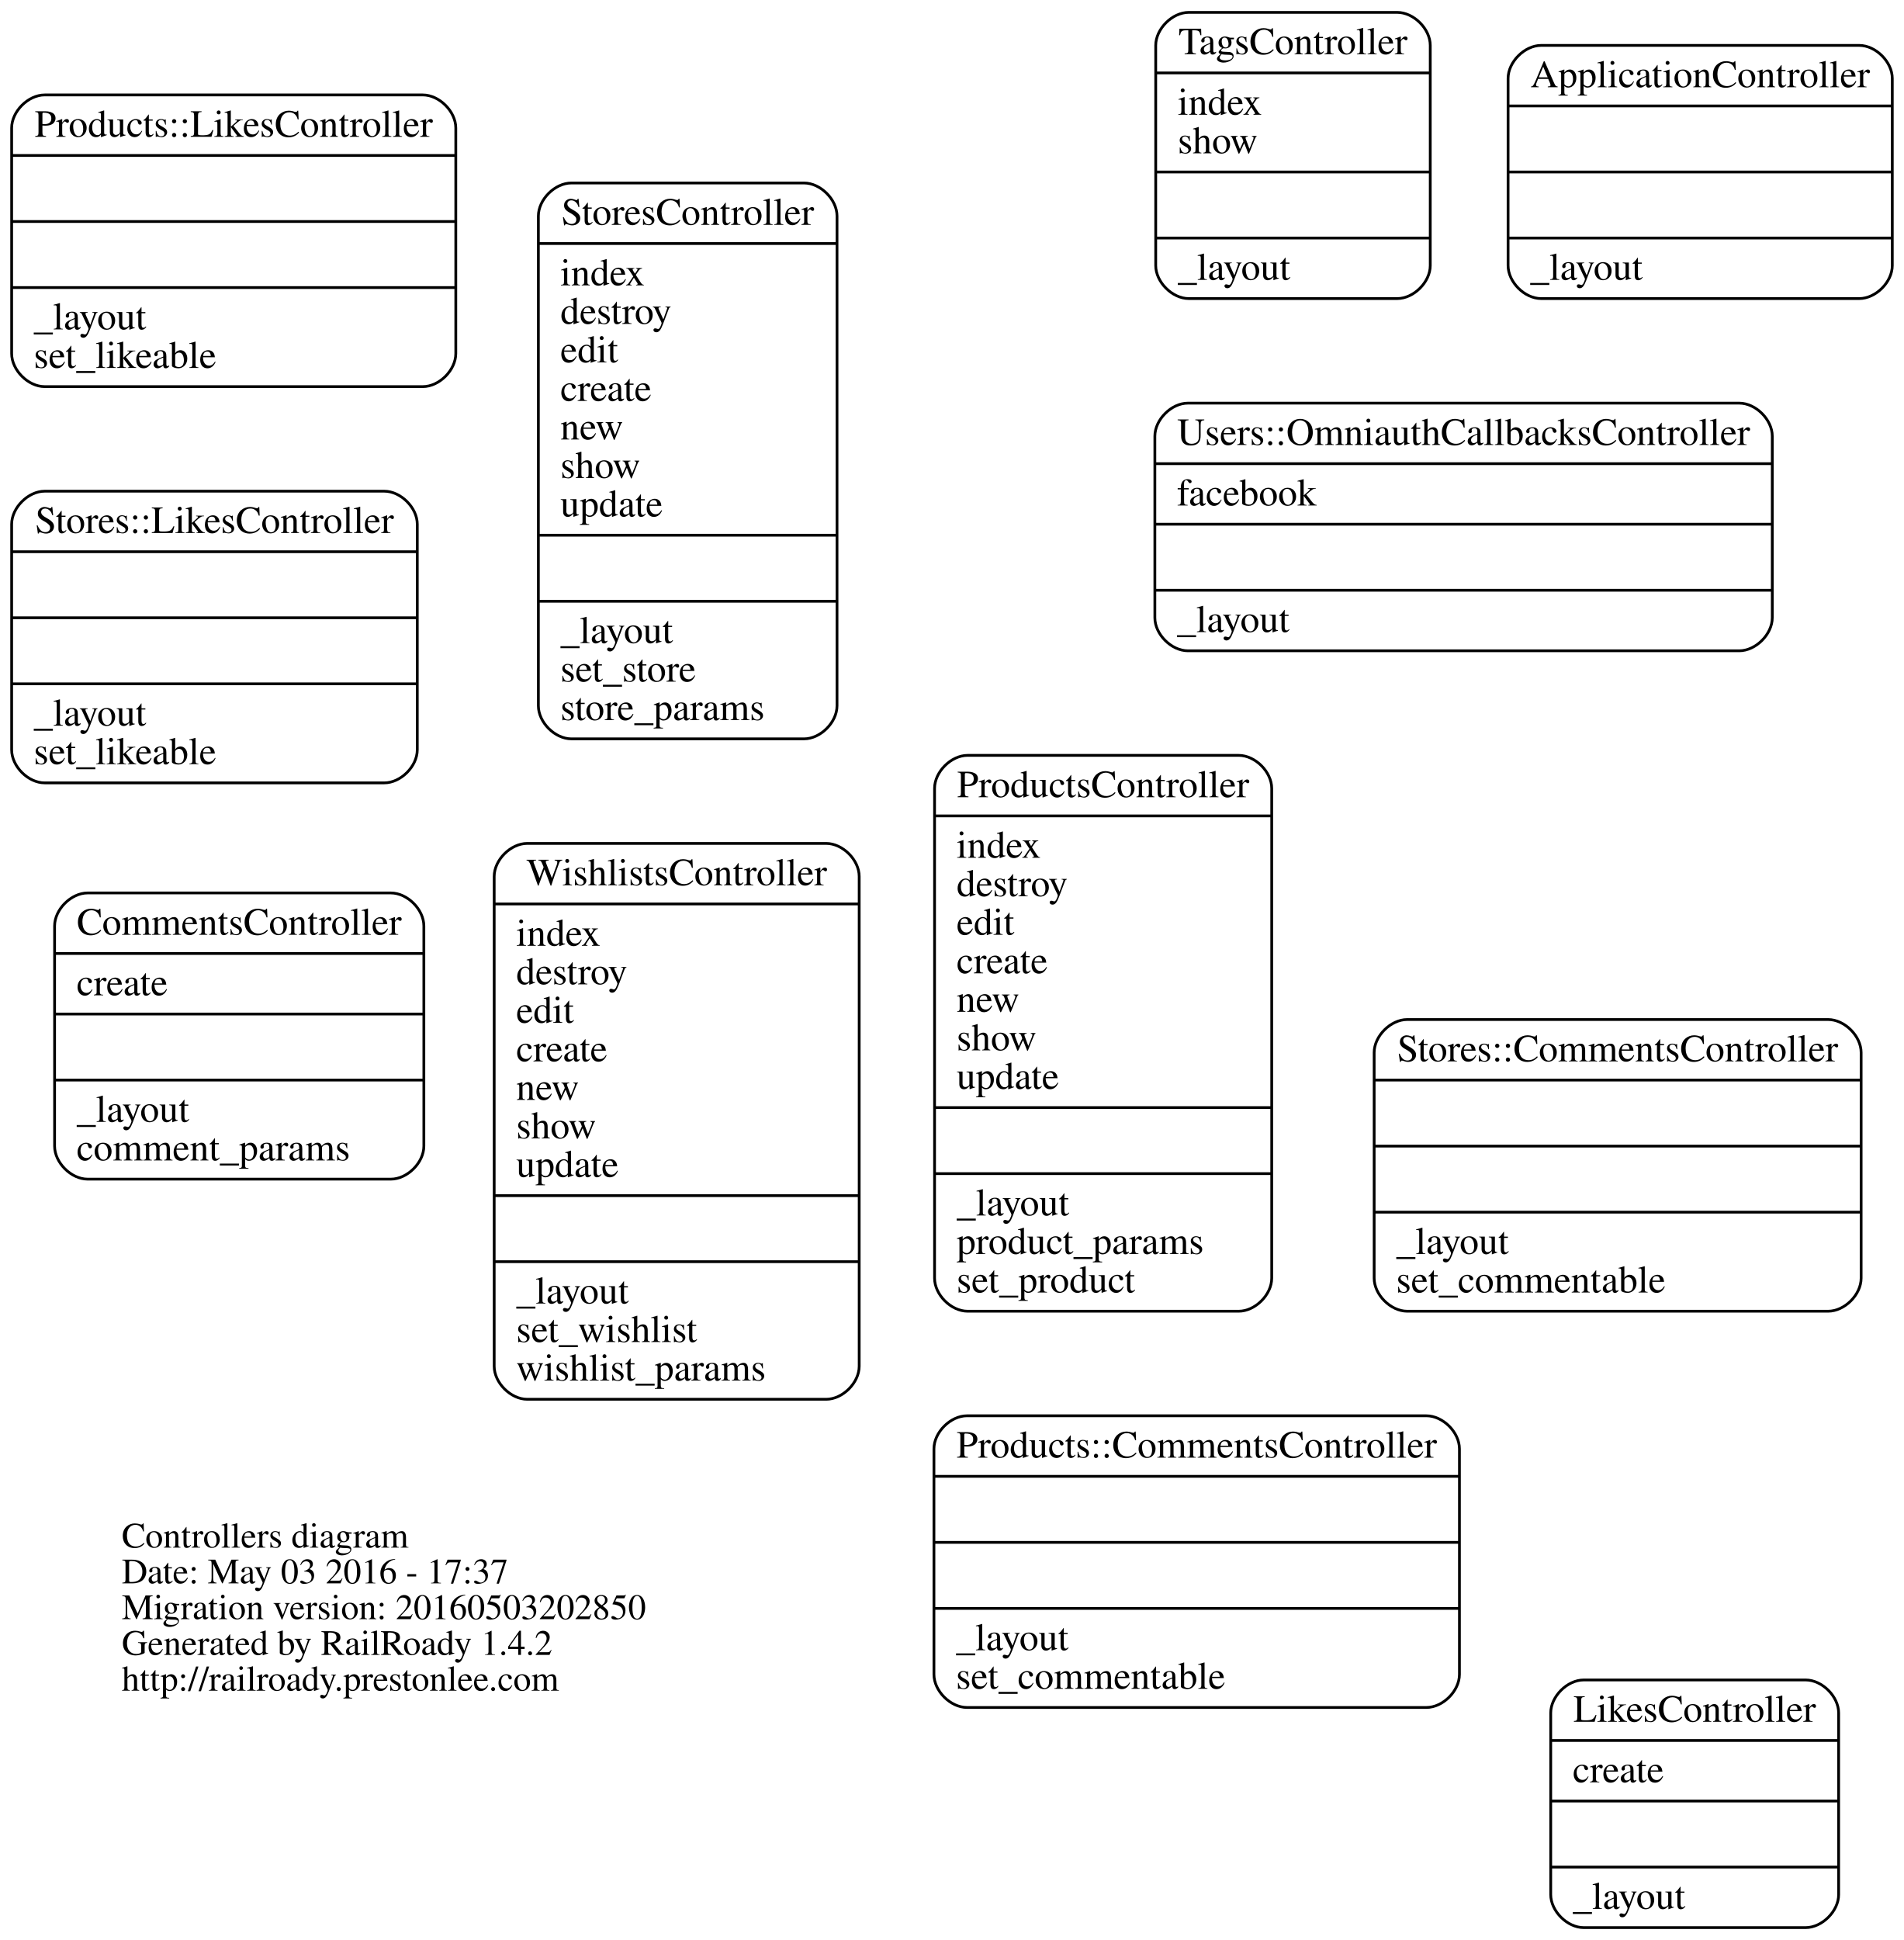
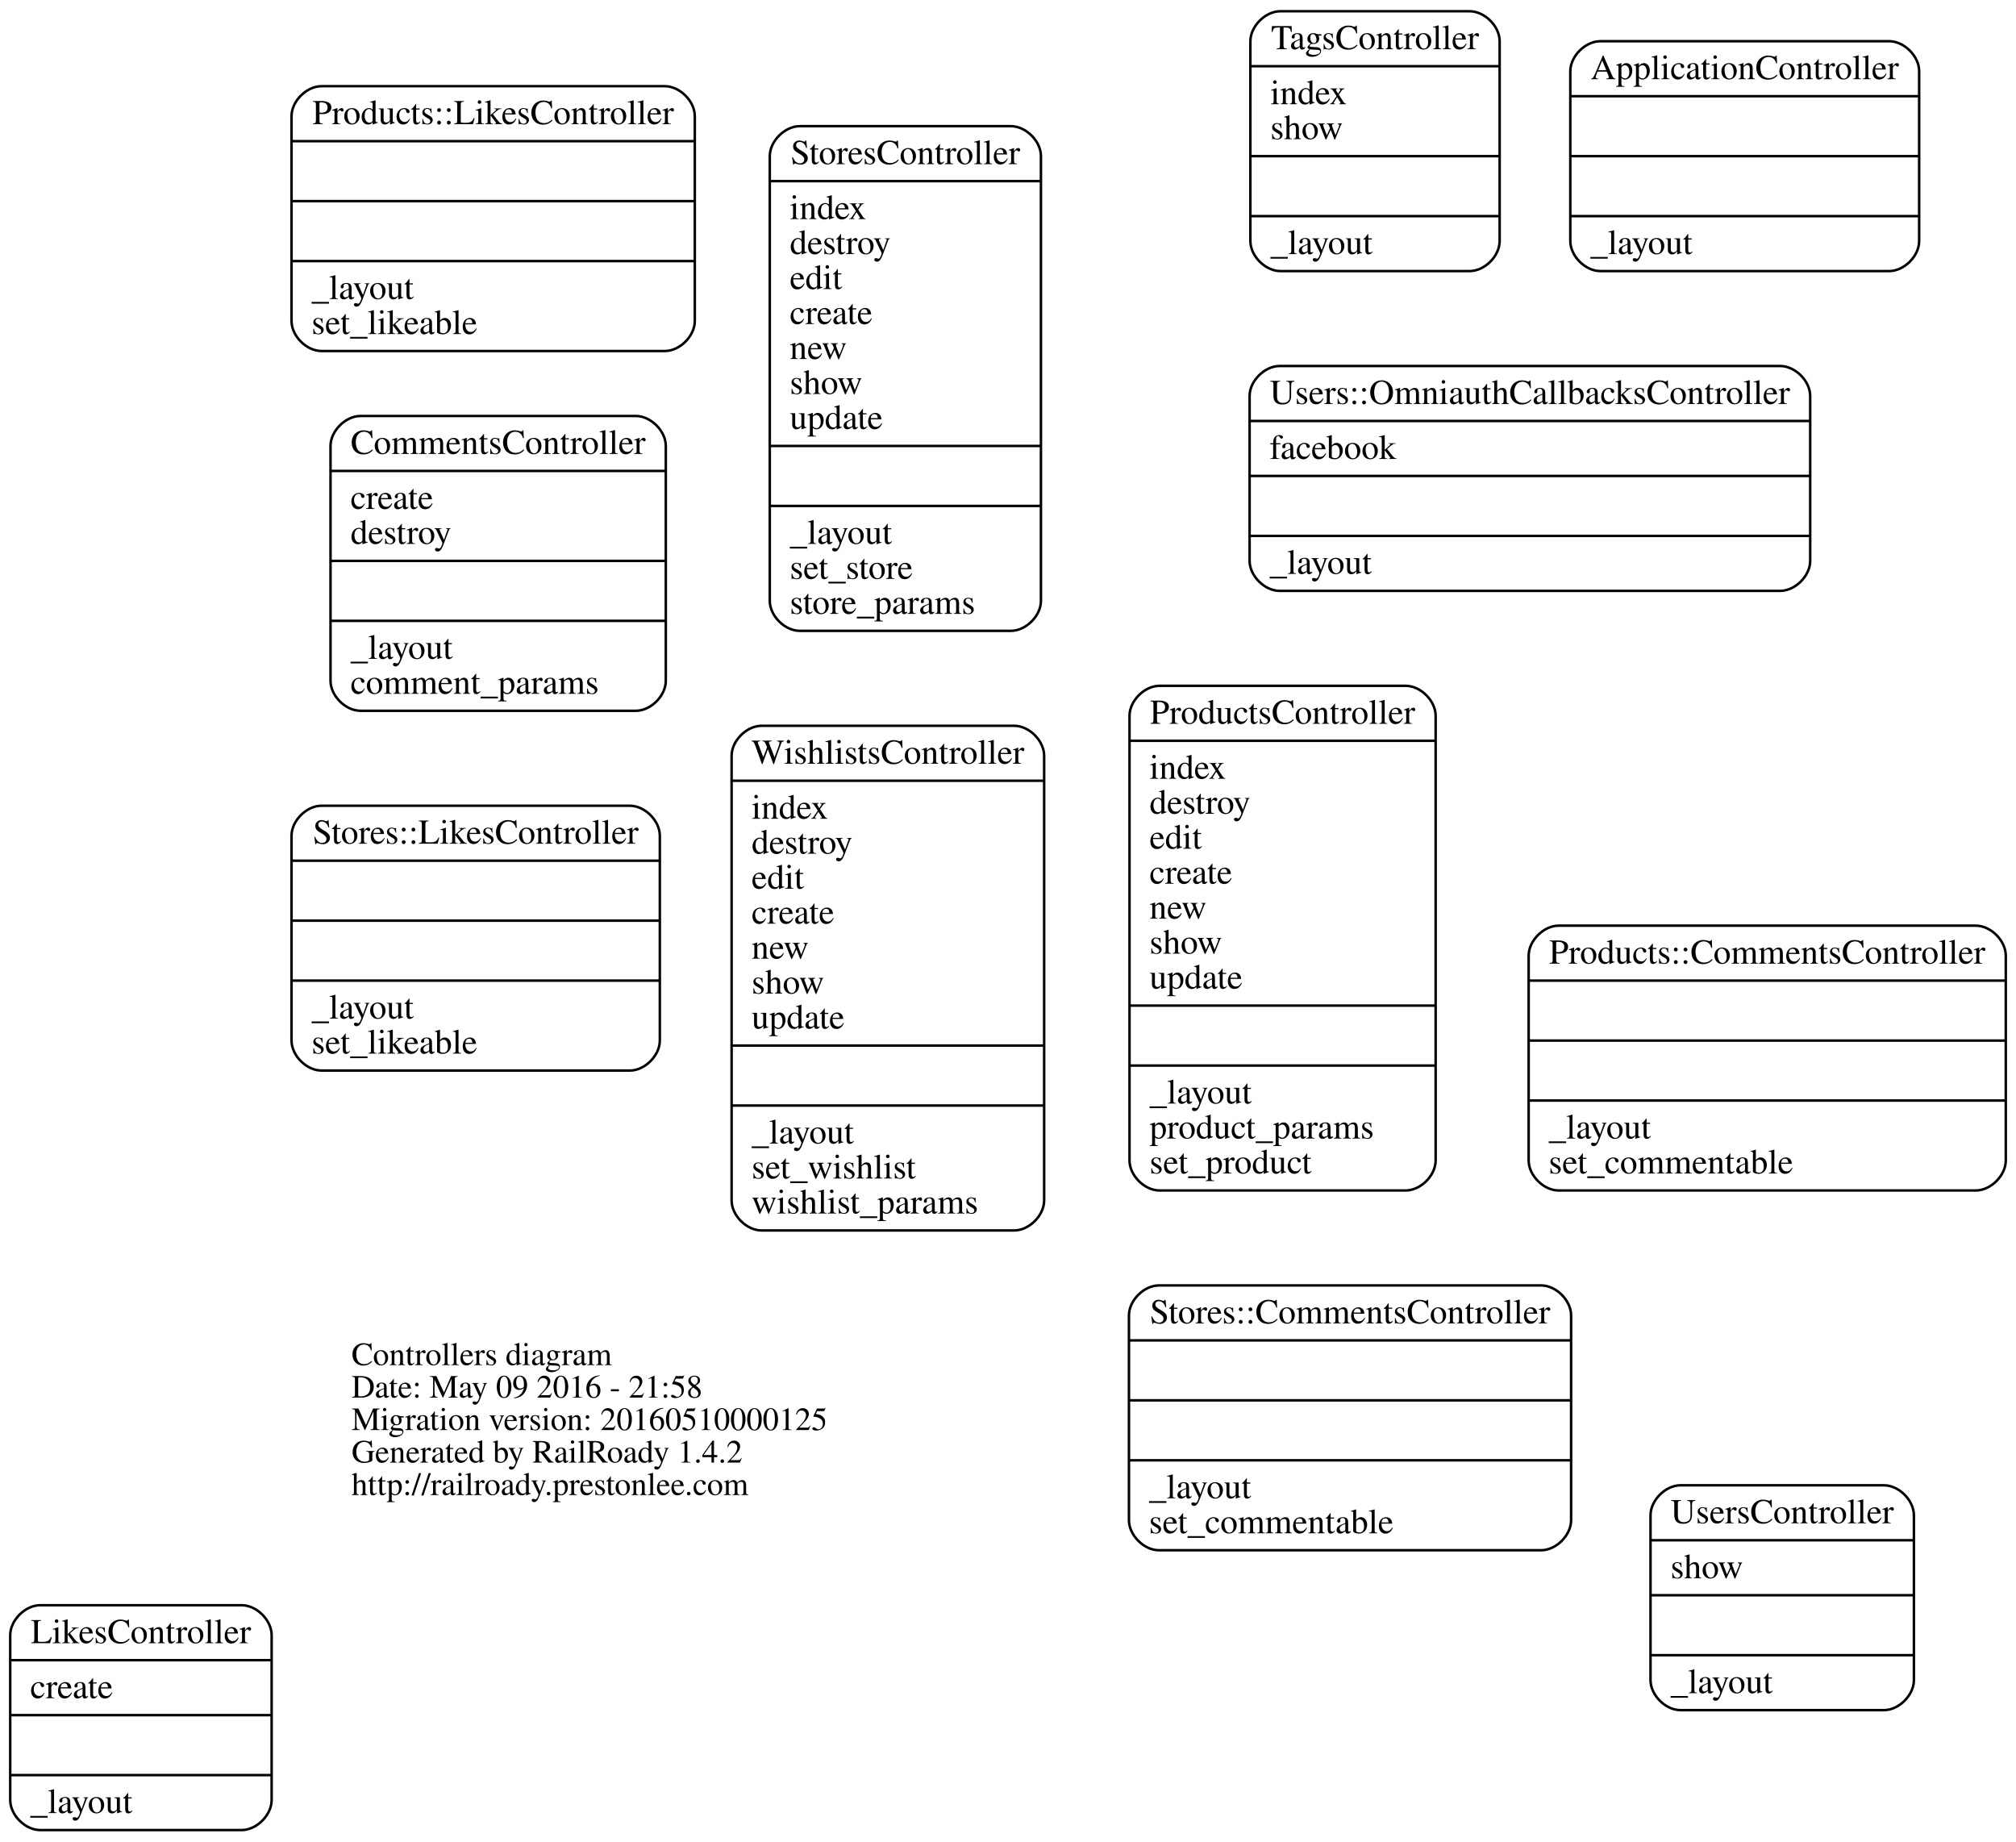
- <svg xmlns="http://www.w3.org/2000/svg" width="692pt" height="705pt" viewBox="0.00 0.00 691.53 705.00">
-   <g id="graph0" class="graph" transform="scale(1 1) rotate(0) translate(259.714 397.5)">
-     <polygon fill="none" stroke="none" points="-259.714,307.5 -259.714,-397.5 431.821,-397.5 431.821,307.5 -259.714,307.5" />
+ <svg xmlns="http://www.w3.org/2000/svg" width="807pt" height="737pt" viewBox="0.00 0.00 806.82 737.00">
+   <g id="graph0" class="graph" transform="scale(1 1) rotate(0) translate(356.324 381.5)">
+     <polygon fill="none" stroke="none" points="-356.324,355.5 -356.324,-381.5 450.497,-381.5 450.497,355.5 -356.324,355.5" />
    <g id="node1" class="node">
      <text text-anchor="start" x="-215.688" y="164.9" font-family="Times,serif" font-size="13.00">Controllers diagram</text>
-       <text text-anchor="start" x="-215.688" y="177.9" font-family="Times,serif" font-size="13.00">Date: May 03 2016 - 17:37</text>
-       <text text-anchor="start" x="-215.688" y="190.9" font-family="Times,serif" font-size="13.00">Migration version: 20160503202850</text>
+       <text text-anchor="start" x="-215.688" y="177.9" font-family="Times,serif" font-size="13.00">Date: May 09 2016 - 21:58</text>
+       <text text-anchor="start" x="-215.688" y="190.9" font-family="Times,serif" font-size="13.00">Migration version: 20160510000125</text>
      <text text-anchor="start" x="-215.688" y="203.9" font-family="Times,serif" font-size="13.00">Generated by RailRoady 1.4.2</text>
      <text text-anchor="start" x="-215.688" y="216.9" font-family="Times,serif" font-size="13.00">http://railroady.prestonlee.com</text>
    </g>
    <g id="node2" class="node">
-       <path fill="none" stroke="black" d="M300.179,-289C300.179,-289 415.821,-289 415.821,-289 421.821,-289 427.821,-295 427.821,-301 427.821,-301 427.821,-369 427.821,-369 427.821,-375 421.821,-381 415.821,-381 415.821,-381 300.179,-381 300.179,-381 294.179,-381 288.179,-375 288.179,-369 288.179,-369 288.179,-301 288.179,-301 288.179,-295 294.179,-289 300.179,-289" />
-       <text text-anchor="middle" x="358" y="-365.8" font-family="Times,serif" font-size="14.00">ApplicationController</text>
-       <polyline fill="none" stroke="black" points="288.179,-359 427.821,-359 " />
-       <polyline fill="none" stroke="black" points="288.179,-335 427.821,-335 " />
-       <polyline fill="none" stroke="black" points="288.179,-311 427.821,-311 " />
-       <text text-anchor="start" x="296.179" y="-295.8" font-family="Times,serif" font-size="14.00">_layout</text>
+       <path fill="none" stroke="black" d="M284.179,-273C284.179,-273 399.821,-273 399.821,-273 405.821,-273 411.821,-279 411.821,-285 411.821,-285 411.821,-353 411.821,-353 411.821,-359 405.821,-365 399.821,-365 399.821,-365 284.179,-365 284.179,-365 278.179,-365 272.179,-359 272.179,-353 272.179,-353 272.179,-285 272.179,-285 272.179,-279 278.179,-273 284.179,-273" />
+       <text text-anchor="middle" x="342" y="-349.8" font-family="Times,serif" font-size="14.00">ApplicationController</text>
+       <polyline fill="none" stroke="black" points="272.179,-343 411.821,-343 " />
+       <polyline fill="none" stroke="black" points="272.179,-319 411.821,-319 " />
+       <polyline fill="none" stroke="black" points="272.179,-295 411.821,-295 " />
+       <text text-anchor="start" x="280.179" y="-279.8" font-family="Times,serif" font-size="14.00">_layout</text>
    </g>
    <g id="node3" class="node">
-       <path fill="none" stroke="black" d="M-228.107,31C-228.107,31 -117.893,31 -117.893,31 -111.893,31 -105.893,25 -105.893,19 -105.893,19 -105.893,-61 -105.893,-61 -105.893,-67 -111.893,-73 -117.893,-73 -117.893,-73 -228.107,-73 -228.107,-73 -234.107,-73 -240.107,-67 -240.107,-61 -240.107,-61 -240.107,19 -240.107,19 -240.107,25 -234.107,31 -228.107,31" />
-       <text text-anchor="middle" x="-173" y="-57.8" font-family="Times,serif" font-size="14.00">CommentsController</text>
-       <polyline fill="none" stroke="black" points="-240.107,-51 -105.893,-51 " />
-       <text text-anchor="start" x="-232.107" y="-35.8" font-family="Times,serif" font-size="14.00">create</text>
-       <polyline fill="none" stroke="black" points="-240.107,-29 -105.893,-29 " />
-       <polyline fill="none" stroke="black" points="-240.107,-5 -105.893,-5 " />
-       <text text-anchor="start" x="-232.107" y="10.2" font-family="Times,serif" font-size="14.00">_layout</text>
-       <text text-anchor="start" x="-232.107" y="24.2" font-family="Times,serif" font-size="14.00">comment_params</text>
+       <path fill="none" stroke="black" d="M-212.107,-97C-212.107,-97 -101.893,-97 -101.893,-97 -95.893,-97 -89.893,-103 -89.893,-109 -89.893,-109 -89.893,-203 -89.893,-203 -89.893,-209 -95.893,-215 -101.893,-215 -101.893,-215 -212.107,-215 -212.107,-215 -218.107,-215 -224.107,-209 -224.107,-203 -224.107,-203 -224.107,-109 -224.107,-109 -224.107,-103 -218.107,-97 -212.107,-97" />
+       <text text-anchor="middle" x="-157" y="-199.8" font-family="Times,serif" font-size="14.00">CommentsController</text>
+       <polyline fill="none" stroke="black" points="-224.107,-193 -89.893,-193 " />
+       <text text-anchor="start" x="-216.107" y="-177.8" font-family="Times,serif" font-size="14.00">create</text>
+       <text text-anchor="start" x="-216.107" y="-163.8" font-family="Times,serif" font-size="14.00">destroy</text>
+       <polyline fill="none" stroke="black" points="-224.107,-157 -89.893,-157 " />
+       <polyline fill="none" stroke="black" points="-224.107,-133 -89.893,-133 " />
+       <text text-anchor="start" x="-216.107" y="-117.8" font-family="Times,serif" font-size="14.00">_layout</text>
+       <text text-anchor="start" x="-216.107" y="-103.8" font-family="Times,serif" font-size="14.00">comment_params</text>
    </g>
    <g id="node4" class="node">
-       <path fill="none" stroke="black" d="M315.676,303C315.676,303 396.324,303 396.324,303 402.324,303 408.324,297 408.324,291 408.324,291 408.324,225 408.324,225 408.324,219 402.324,213 396.324,213 396.324,213 315.676,213 315.676,213 309.676,213 303.676,219 303.676,225 303.676,225 303.676,291 303.676,291 303.676,297 309.676,303 315.676,303" />
-       <text text-anchor="middle" x="356" y="228.2" font-family="Times,serif" font-size="14.00">LikesController</text>
-       <polyline fill="none" stroke="black" points="303.676,235 408.324,235 " />
-       <text text-anchor="start" x="311.676" y="250.2" font-family="Times,serif" font-size="14.00">create</text>
-       <polyline fill="none" stroke="black" points="303.676,257 408.324,257 " />
-       <polyline fill="none" stroke="black" points="303.676,281 408.324,281 " />
-       <text text-anchor="start" x="311.676" y="296.2" font-family="Times,serif" font-size="14.00">_layout</text>
+       <path fill="none" stroke="black" d="M-340.324,351C-340.324,351 -259.676,351 -259.676,351 -253.676,351 -247.676,345 -247.676,339 -247.676,339 -247.676,273 -247.676,273 -247.676,267 -253.676,261 -259.676,261 -259.676,261 -340.324,261 -340.324,261 -346.324,261 -352.324,267 -352.324,273 -352.324,273 -352.324,339 -352.324,339 -352.324,345 -346.324,351 -340.324,351" />
+       <text text-anchor="middle" x="-300" y="276.2" font-family="Times,serif" font-size="14.00">LikesController</text>
+       <polyline fill="none" stroke="black" points="-352.324,283 -247.676,283 " />
+       <text text-anchor="start" x="-344.324" y="298.2" font-family="Times,serif" font-size="14.00">create</text>
+       <polyline fill="none" stroke="black" points="-352.324,305 -247.676,305 " />
+       <polyline fill="none" stroke="black" points="-352.324,329 -247.676,329 " />
+       <text text-anchor="start" x="-344.324" y="344.2" font-family="Times,serif" font-size="14.00">_layout</text>
    </g>
    <g id="node5" class="node">
-       <path fill="none" stroke="black" d="M91.503,223C91.503,223 258.497,223 258.497,223 264.497,223 270.497,217 270.497,211 270.497,211 270.497,129 270.497,129 270.497,123 264.497,117 258.497,117 258.497,117 91.503,117 91.503,117 85.503,117 79.503,123 79.503,129 79.503,129 79.503,211 79.503,211 79.503,217 85.503,223 91.503,223" />
-       <text text-anchor="middle" x="175" y="132.2" font-family="Times,serif" font-size="14.00">Products::CommentsController</text>
-       <polyline fill="none" stroke="black" points="79.503,139 270.497,139 " />
-       <polyline fill="none" stroke="black" points="79.503,163 270.497,163 " />
-       <polyline fill="none" stroke="black" points="79.503,187 270.497,187 " />
-       <text text-anchor="start" x="87.503" y="202.2" font-family="Times,serif" font-size="14.00">_layout</text>
-       <text text-anchor="start" x="87.503" y="216.2" font-family="Times,serif" font-size="14.00">set_commentable</text>
+       <path fill="none" stroke="black" d="M267.503,95C267.503,95 434.497,95 434.497,95 440.497,95 446.497,89 446.497,83 446.497,83 446.497,1 446.497,1 446.497,-5 440.497,-11 434.497,-11 434.497,-11 267.503,-11 267.503,-11 261.503,-11 255.503,-5 255.503,1 255.503,1 255.503,83 255.503,83 255.503,89 261.503,95 267.503,95" />
+       <text text-anchor="middle" x="351" y="4.2" font-family="Times,serif" font-size="14.00">Products::CommentsController</text>
+       <polyline fill="none" stroke="black" points="255.503,11 446.497,11 " />
+       <polyline fill="none" stroke="black" points="255.503,35 446.497,35 " />
+       <polyline fill="none" stroke="black" points="255.503,59 446.497,59 " />
+       <text text-anchor="start" x="263.503" y="74.2" font-family="Times,serif" font-size="14.00">_layout</text>
+       <text text-anchor="start" x="263.503" y="88.2" font-family="Times,serif" font-size="14.00">set_commentable</text>
    </g>
    <g id="node6" class="node">
-       <path fill="none" stroke="black" d="M-243.714,-257C-243.714,-257 -106.286,-257 -106.286,-257 -100.286,-257 -94.286,-263 -94.286,-269 -94.286,-269 -94.286,-351 -94.286,-351 -94.286,-357 -100.286,-363 -106.286,-363 -106.286,-363 -243.714,-363 -243.714,-363 -249.714,-363 -255.714,-357 -255.714,-351 -255.714,-351 -255.714,-269 -255.714,-269 -255.714,-263 -249.714,-257 -243.714,-257" />
-       <text text-anchor="middle" x="-175" y="-347.8" font-family="Times,serif" font-size="14.00">Products::LikesController</text>
-       <polyline fill="none" stroke="black" points="-255.714,-341 -94.286,-341 " />
-       <polyline fill="none" stroke="black" points="-255.714,-317 -94.286,-317 " />
-       <polyline fill="none" stroke="black" points="-255.714,-293 -94.286,-293 " />
-       <text text-anchor="start" x="-247.714" y="-277.8" font-family="Times,serif" font-size="14.00">_layout</text>
-       <text text-anchor="start" x="-247.714" y="-263.8" font-family="Times,serif" font-size="14.00">set_likeable</text>
+       <path fill="none" stroke="black" d="M-227.714,-241C-227.714,-241 -90.286,-241 -90.286,-241 -84.286,-241 -78.286,-247 -78.286,-253 -78.286,-253 -78.286,-335 -78.286,-335 -78.286,-341 -84.286,-347 -90.286,-347 -90.286,-347 -227.714,-347 -227.714,-347 -233.714,-347 -239.714,-341 -239.714,-335 -239.714,-335 -239.714,-253 -239.714,-253 -239.714,-247 -233.714,-241 -227.714,-241" />
+       <text text-anchor="middle" x="-159" y="-331.8" font-family="Times,serif" font-size="14.00">Products::LikesController</text>
+       <polyline fill="none" stroke="black" points="-239.714,-325 -78.286,-325 " />
+       <polyline fill="none" stroke="black" points="-239.714,-301 -78.286,-301 " />
+       <polyline fill="none" stroke="black" points="-239.714,-277 -78.286,-277 " />
+       <text text-anchor="start" x="-231.714" y="-261.8" font-family="Times,serif" font-size="14.00">_layout</text>
+       <text text-anchor="start" x="-231.714" y="-247.8" font-family="Times,serif" font-size="14.00">set_likeable</text>
    </g>
    <g id="node7" class="node">
-       <path fill="none" stroke="black" d="M91.728,79C91.728,79 190.272,79 190.272,79 196.272,79 202.272,73 202.272,67 202.272,67 202.272,-111 202.272,-111 202.272,-117 196.272,-123 190.272,-123 190.272,-123 91.728,-123 91.728,-123 85.728,-123 79.728,-117 79.728,-111 79.728,-111 79.728,67 79.728,67 79.728,73 85.728,79 91.728,79" />
-       <text text-anchor="middle" x="141" y="-107.8" font-family="Times,serif" font-size="14.00">ProductsController</text>
-       <polyline fill="none" stroke="black" points="79.728,-101 202.272,-101 " />
-       <text text-anchor="start" x="87.728" y="-85.8" font-family="Times,serif" font-size="14.00">index</text>
-       <text text-anchor="start" x="87.728" y="-71.8" font-family="Times,serif" font-size="14.00">destroy</text>
-       <text text-anchor="start" x="87.728" y="-57.8" font-family="Times,serif" font-size="14.00">edit</text>
-       <text text-anchor="start" x="87.728" y="-43.8" font-family="Times,serif" font-size="14.00">create</text>
-       <text text-anchor="start" x="87.728" y="-29.8" font-family="Times,serif" font-size="14.00">new</text>
-       <text text-anchor="start" x="87.728" y="-15.8" font-family="Times,serif" font-size="14.00">show</text>
-       <text text-anchor="start" x="87.728" y="-1.8" font-family="Times,serif" font-size="14.00">update</text>
-       <polyline fill="none" stroke="black" points="79.728,5 202.272,5 " />
-       <polyline fill="none" stroke="black" points="79.728,29 202.272,29 " />
-       <text text-anchor="start" x="87.728" y="44.2" font-family="Times,serif" font-size="14.00">_layout</text>
-       <text text-anchor="start" x="87.728" y="58.2" font-family="Times,serif" font-size="14.00">product_params</text>
-       <text text-anchor="start" x="87.728" y="72.2" font-family="Times,serif" font-size="14.00">set_product</text>
+       <path fill="none" stroke="black" d="M107.728,95C107.728,95 206.272,95 206.272,95 212.272,95 218.272,89 218.272,83 218.272,83 218.272,-95 218.272,-95 218.272,-101 212.272,-107 206.272,-107 206.272,-107 107.728,-107 107.728,-107 101.728,-107 95.728,-101 95.728,-95 95.728,-95 95.728,83 95.728,83 95.728,89 101.728,95 107.728,95" />
+       <text text-anchor="middle" x="157" y="-91.8" font-family="Times,serif" font-size="14.00">ProductsController</text>
+       <polyline fill="none" stroke="black" points="95.728,-85 218.272,-85 " />
+       <text text-anchor="start" x="103.728" y="-69.8" font-family="Times,serif" font-size="14.00">index</text>
+       <text text-anchor="start" x="103.728" y="-55.8" font-family="Times,serif" font-size="14.00">destroy</text>
+       <text text-anchor="start" x="103.728" y="-41.8" font-family="Times,serif" font-size="14.00">edit</text>
+       <text text-anchor="start" x="103.728" y="-27.8" font-family="Times,serif" font-size="14.00">create</text>
+       <text text-anchor="start" x="103.728" y="-13.8" font-family="Times,serif" font-size="14.00">new</text>
+       <text text-anchor="start" x="103.728" y="0.2" font-family="Times,serif" font-size="14.00">show</text>
+       <text text-anchor="start" x="103.728" y="14.2" font-family="Times,serif" font-size="14.00">update</text>
+       <polyline fill="none" stroke="black" points="95.728,21 218.272,21 " />
+       <polyline fill="none" stroke="black" points="95.728,45 218.272,45 " />
+       <text text-anchor="start" x="103.728" y="60.2" font-family="Times,serif" font-size="14.00">_layout</text>
+       <text text-anchor="start" x="103.728" y="74.2" font-family="Times,serif" font-size="14.00">product_params</text>
+       <text text-anchor="start" x="103.728" y="88.2" font-family="Times,serif" font-size="14.00">set_product</text>
    </g>
    <g id="node8" class="node">
-       <path fill="none" stroke="black" d="M251.503,79C251.503,79 404.497,79 404.497,79 410.497,79 416.497,73 416.497,67 416.497,67 416.497,-15 416.497,-15 416.497,-21 410.497,-27 404.497,-27 404.497,-27 251.503,-27 251.503,-27 245.503,-27 239.503,-21 239.503,-15 239.503,-15 239.503,67 239.503,67 239.503,73 245.503,79 251.503,79" />
-       <text text-anchor="middle" x="328" y="-11.8" font-family="Times,serif" font-size="14.00">Stores::CommentsController</text>
-       <polyline fill="none" stroke="black" points="239.503,-5 416.497,-5 " />
-       <polyline fill="none" stroke="black" points="239.503,19 416.497,19 " />
-       <polyline fill="none" stroke="black" points="239.503,43 416.497,43 " />
-       <text text-anchor="start" x="247.503" y="58.2" font-family="Times,serif" font-size="14.00">_layout</text>
-       <text text-anchor="start" x="247.503" y="72.2" font-family="Times,serif" font-size="14.00">set_commentable</text>
+       <path fill="none" stroke="black" d="M107.503,239C107.503,239 260.497,239 260.497,239 266.497,239 272.497,233 272.497,227 272.497,227 272.497,145 272.497,145 272.497,139 266.497,133 260.497,133 260.497,133 107.503,133 107.503,133 101.503,133 95.503,139 95.503,145 95.503,145 95.503,227 95.503,227 95.503,233 101.503,239 107.503,239" />
+       <text text-anchor="middle" x="184" y="148.2" font-family="Times,serif" font-size="14.00">Stores::CommentsController</text>
+       <polyline fill="none" stroke="black" points="95.503,155 272.497,155 " />
+       <polyline fill="none" stroke="black" points="95.503,179 272.497,179 " />
+       <polyline fill="none" stroke="black" points="95.503,203 272.497,203 " />
+       <text text-anchor="start" x="103.503" y="218.2" font-family="Times,serif" font-size="14.00">_layout</text>
+       <text text-anchor="start" x="103.503" y="232.2" font-family="Times,serif" font-size="14.00">set_commentable</text>
    </g>
    <g id="node9" class="node">
-       <path fill="none" stroke="black" d="M-243.714,-113C-243.714,-113 -120.286,-113 -120.286,-113 -114.286,-113 -108.286,-119 -108.286,-125 -108.286,-125 -108.286,-207 -108.286,-207 -108.286,-213 -114.286,-219 -120.286,-219 -120.286,-219 -243.714,-219 -243.714,-219 -249.714,-219 -255.714,-213 -255.714,-207 -255.714,-207 -255.714,-125 -255.714,-125 -255.714,-119 -249.714,-113 -243.714,-113" />
-       <text text-anchor="middle" x="-182" y="-203.8" font-family="Times,serif" font-size="14.00">Stores::LikesController</text>
-       <polyline fill="none" stroke="black" points="-255.714,-197 -108.286,-197 " />
-       <polyline fill="none" stroke="black" points="-255.714,-173 -108.286,-173 " />
-       <polyline fill="none" stroke="black" points="-255.714,-149 -108.286,-149 " />
-       <text text-anchor="start" x="-247.714" y="-133.8" font-family="Times,serif" font-size="14.00">_layout</text>
-       <text text-anchor="start" x="-247.714" y="-119.8" font-family="Times,serif" font-size="14.00">set_likeable</text>
+       <path fill="none" stroke="black" d="M-227.714,47C-227.714,47 -104.286,47 -104.286,47 -98.286,47 -92.286,41 -92.286,35 -92.286,35 -92.286,-47 -92.286,-47 -92.286,-53 -98.286,-59 -104.286,-59 -104.286,-59 -227.714,-59 -227.714,-59 -233.714,-59 -239.714,-53 -239.714,-47 -239.714,-47 -239.714,35 -239.714,35 -239.714,41 -233.714,47 -227.714,47" />
+       <text text-anchor="middle" x="-166" y="-43.8" font-family="Times,serif" font-size="14.00">Stores::LikesController</text>
+       <polyline fill="none" stroke="black" points="-239.714,-37 -92.286,-37 " />
+       <polyline fill="none" stroke="black" points="-239.714,-13 -92.286,-13 " />
+       <polyline fill="none" stroke="black" points="-239.714,11 -92.286,11 " />
+       <text text-anchor="start" x="-231.714" y="26.2" font-family="Times,serif" font-size="14.00">_layout</text>
+       <text text-anchor="start" x="-231.714" y="40.2" font-family="Times,serif" font-size="14.00">set_likeable</text>
    </g>
    <g id="node10" class="node">
-       <path fill="none" stroke="black" d="M-52.273,-129C-52.273,-129 32.273,-129 32.273,-129 38.273,-129 44.273,-135 44.273,-141 44.273,-141 44.273,-319 44.273,-319 44.273,-325 38.273,-331 32.273,-331 32.273,-331 -52.273,-331 -52.273,-331 -58.273,-331 -64.272,-325 -64.272,-319 -64.272,-319 -64.272,-141 -64.272,-141 -64.272,-135 -58.273,-129 -52.273,-129" />
-       <text text-anchor="middle" x="-10" y="-315.8" font-family="Times,serif" font-size="14.00">StoresController</text>
-       <polyline fill="none" stroke="black" points="-64.272,-309 44.273,-309 " />
-       <text text-anchor="start" x="-56.273" y="-293.8" font-family="Times,serif" font-size="14.00">index</text>
-       <text text-anchor="start" x="-56.273" y="-279.8" font-family="Times,serif" font-size="14.00">destroy</text>
-       <text text-anchor="start" x="-56.273" y="-265.8" font-family="Times,serif" font-size="14.00">edit</text>
-       <text text-anchor="start" x="-56.273" y="-251.8" font-family="Times,serif" font-size="14.00">create</text>
-       <text text-anchor="start" x="-56.273" y="-237.8" font-family="Times,serif" font-size="14.00">new</text>
-       <text text-anchor="start" x="-56.273" y="-223.8" font-family="Times,serif" font-size="14.00">show</text>
-       <text text-anchor="start" x="-56.273" y="-209.8" font-family="Times,serif" font-size="14.00">update</text>
-       <polyline fill="none" stroke="black" points="-64.272,-203 44.273,-203 " />
-       <polyline fill="none" stroke="black" points="-64.272,-179 44.273,-179 " />
-       <text text-anchor="start" x="-56.273" y="-163.8" font-family="Times,serif" font-size="14.00">_layout</text>
-       <text text-anchor="start" x="-56.273" y="-149.8" font-family="Times,serif" font-size="14.00">set_store</text>
-       <text text-anchor="start" x="-56.273" y="-135.8" font-family="Times,serif" font-size="14.00">store_params</text>
+       <path fill="none" stroke="black" d="M-36.273,-129C-36.273,-129 48.273,-129 48.273,-129 54.273,-129 60.273,-135 60.273,-141 60.273,-141 60.273,-319 60.273,-319 60.273,-325 54.273,-331 48.273,-331 48.273,-331 -36.273,-331 -36.273,-331 -42.273,-331 -48.273,-325 -48.273,-319 -48.273,-319 -48.273,-141 -48.273,-141 -48.273,-135 -42.273,-129 -36.273,-129" />
+       <text text-anchor="middle" x="6" y="-315.8" font-family="Times,serif" font-size="14.00">StoresController</text>
+       <polyline fill="none" stroke="black" points="-48.273,-309 60.273,-309 " />
+       <text text-anchor="start" x="-40.273" y="-293.8" font-family="Times,serif" font-size="14.00">index</text>
+       <text text-anchor="start" x="-40.273" y="-279.8" font-family="Times,serif" font-size="14.00">destroy</text>
+       <text text-anchor="start" x="-40.273" y="-265.8" font-family="Times,serif" font-size="14.00">edit</text>
+       <text text-anchor="start" x="-40.273" y="-251.8" font-family="Times,serif" font-size="14.00">create</text>
+       <text text-anchor="start" x="-40.273" y="-237.8" font-family="Times,serif" font-size="14.00">new</text>
+       <text text-anchor="start" x="-40.273" y="-223.8" font-family="Times,serif" font-size="14.00">show</text>
+       <text text-anchor="start" x="-40.273" y="-209.8" font-family="Times,serif" font-size="14.00">update</text>
+       <polyline fill="none" stroke="black" points="-48.273,-203 60.273,-203 " />
+       <polyline fill="none" stroke="black" points="-48.273,-179 60.273,-179 " />
+       <text text-anchor="start" x="-40.273" y="-163.8" font-family="Times,serif" font-size="14.00">_layout</text>
+       <text text-anchor="start" x="-40.273" y="-149.8" font-family="Times,serif" font-size="14.00">set_store</text>
+       <text text-anchor="start" x="-40.273" y="-135.8" font-family="Times,serif" font-size="14.00">store_params</text>
    </g>
    <g id="node11" class="node">
-       <path fill="none" stroke="black" d="M172.109,-289C172.109,-289 247.891,-289 247.891,-289 253.891,-289 259.891,-295 259.891,-301 259.891,-301 259.891,-381 259.891,-381 259.891,-387 253.891,-393 247.891,-393 247.891,-393 172.109,-393 172.109,-393 166.109,-393 160.109,-387 160.109,-381 160.109,-381 160.109,-301 160.109,-301 160.109,-295 166.109,-289 172.109,-289" />
-       <text text-anchor="middle" x="210" y="-377.8" font-family="Times,serif" font-size="14.00">TagsController</text>
-       <polyline fill="none" stroke="black" points="160.109,-371 259.891,-371 " />
-       <text text-anchor="start" x="168.109" y="-355.8" font-family="Times,serif" font-size="14.00">index</text>
-       <text text-anchor="start" x="168.109" y="-341.8" font-family="Times,serif" font-size="14.00">show</text>
-       <polyline fill="none" stroke="black" points="160.109,-335 259.891,-335 " />
-       <polyline fill="none" stroke="black" points="160.109,-311 259.891,-311 " />
-       <text text-anchor="start" x="168.109" y="-295.8" font-family="Times,serif" font-size="14.00">_layout</text>
+       <path fill="none" stroke="black" d="M156.109,-273C156.109,-273 231.891,-273 231.891,-273 237.891,-273 243.891,-279 243.891,-285 243.891,-285 243.891,-365 243.891,-365 243.891,-371 237.891,-377 231.891,-377 231.891,-377 156.109,-377 156.109,-377 150.109,-377 144.109,-371 144.109,-365 144.109,-365 144.109,-285 144.109,-285 144.109,-279 150.109,-273 156.109,-273" />
+       <text text-anchor="middle" x="194" y="-361.8" font-family="Times,serif" font-size="14.00">TagsController</text>
+       <polyline fill="none" stroke="black" points="144.109,-355 243.891,-355 " />
+       <text text-anchor="start" x="152.109" y="-339.8" font-family="Times,serif" font-size="14.00">index</text>
+       <text text-anchor="start" x="152.109" y="-325.8" font-family="Times,serif" font-size="14.00">show</text>
+       <polyline fill="none" stroke="black" points="144.109,-319 243.891,-319 " />
+       <polyline fill="none" stroke="black" points="144.109,-295 243.891,-295 " />
+       <text text-anchor="start" x="152.109" y="-279.8" font-family="Times,serif" font-size="14.00">_layout</text>
    </g>
    <g id="node12" class="node">
-       <path fill="none" stroke="black" d="M171.796,-161C171.796,-161 372.204,-161 372.204,-161 378.204,-161 384.204,-167 384.204,-173 384.204,-173 384.204,-239 384.204,-239 384.204,-245 378.204,-251 372.204,-251 372.204,-251 171.796,-251 171.796,-251 165.796,-251 159.796,-245 159.796,-239 159.796,-239 159.796,-173 159.796,-173 159.796,-167 165.796,-161 171.796,-161" />
-       <text text-anchor="middle" x="272" y="-235.8" font-family="Times,serif" font-size="14.00">Users::OmniauthCallbacksController</text>
-       <polyline fill="none" stroke="black" points="159.796,-229 384.204,-229 " />
-       <text text-anchor="start" x="167.796" y="-213.8" font-family="Times,serif" font-size="14.00">facebook</text>
-       <polyline fill="none" stroke="black" points="159.796,-207 384.204,-207 " />
-       <polyline fill="none" stroke="black" points="159.796,-183 384.204,-183 " />
-       <text text-anchor="start" x="167.796" y="-167.8" font-family="Times,serif" font-size="14.00">_layout</text>
+       <path fill="none" stroke="black" d="M155.796,-145C155.796,-145 356.204,-145 356.204,-145 362.204,-145 368.204,-151 368.204,-157 368.204,-157 368.204,-223 368.204,-223 368.204,-229 362.204,-235 356.204,-235 356.204,-235 155.796,-235 155.796,-235 149.796,-235 143.796,-229 143.796,-223 143.796,-223 143.796,-157 143.796,-157 143.796,-151 149.796,-145 155.796,-145" />
+       <text text-anchor="middle" x="256" y="-219.8" font-family="Times,serif" font-size="14.00">Users::OmniauthCallbacksController</text>
+       <polyline fill="none" stroke="black" points="143.796,-213 368.204,-213 " />
+       <text text-anchor="start" x="151.796" y="-197.8" font-family="Times,serif" font-size="14.00">facebook</text>
+       <polyline fill="none" stroke="black" points="143.796,-191 368.204,-191 " />
+       <polyline fill="none" stroke="black" points="143.796,-167 368.204,-167 " />
+       <text text-anchor="start" x="151.796" y="-151.8" font-family="Times,serif" font-size="14.00">_layout</text>
    </g>
    <g id="node13" class="node">
-       <path fill="none" stroke="black" d="M-68.331,111C-68.331,111 40.331,111 40.331,111 46.331,111 52.331,105 52.331,99 52.331,99 52.331,-79 52.331,-79 52.331,-85 46.331,-91 40.331,-91 40.331,-91 -68.331,-91 -68.331,-91 -74.331,-91 -80.331,-85 -80.331,-79 -80.331,-79 -80.331,99 -80.331,99 -80.331,105 -74.331,111 -68.331,111" />
-       <text text-anchor="middle" x="-14" y="-75.8" font-family="Times,serif" font-size="14.00">WishlistsController</text>
-       <polyline fill="none" stroke="black" points="-80.331,-69 52.331,-69 " />
-       <text text-anchor="start" x="-72.331" y="-53.8" font-family="Times,serif" font-size="14.00">index</text>
-       <text text-anchor="start" x="-72.331" y="-39.8" font-family="Times,serif" font-size="14.00">destroy</text>
-       <text text-anchor="start" x="-72.331" y="-25.8" font-family="Times,serif" font-size="14.00">edit</text>
-       <text text-anchor="start" x="-72.331" y="-11.8" font-family="Times,serif" font-size="14.00">create</text>
-       <text text-anchor="start" x="-72.331" y="2.2" font-family="Times,serif" font-size="14.00">new</text>
-       <text text-anchor="start" x="-72.331" y="16.2" font-family="Times,serif" font-size="14.00">show</text>
-       <text text-anchor="start" x="-72.331" y="30.2" font-family="Times,serif" font-size="14.00">update</text>
-       <polyline fill="none" stroke="black" points="-80.331,37 52.331,37 " />
-       <polyline fill="none" stroke="black" points="-80.331,61 52.331,61 " />
-       <text text-anchor="start" x="-72.331" y="76.2" font-family="Times,serif" font-size="14.00">_layout</text>
-       <text text-anchor="start" x="-72.331" y="90.2" font-family="Times,serif" font-size="14.00">set_wishlist</text>
-       <text text-anchor="start" x="-72.331" y="104.2" font-family="Times,serif" font-size="14.00">wishlist_params</text>
+       <path fill="none" stroke="black" d="M316.286,303C316.286,303 397.714,303 397.714,303 403.714,303 409.714,297 409.714,291 409.714,291 409.714,225 409.714,225 409.714,219 403.714,213 397.714,213 397.714,213 316.286,213 316.286,213 310.286,213 304.286,219 304.286,225 304.286,225 304.286,291 304.286,291 304.286,297 310.286,303 316.286,303" />
+       <text text-anchor="middle" x="357" y="228.2" font-family="Times,serif" font-size="14.00">UsersController</text>
+       <polyline fill="none" stroke="black" points="304.286,235 409.714,235 " />
+       <text text-anchor="start" x="312.286" y="250.2" font-family="Times,serif" font-size="14.00">show</text>
+       <polyline fill="none" stroke="black" points="304.286,257 409.714,257 " />
+       <polyline fill="none" stroke="black" points="304.286,281 409.714,281 " />
+       <text text-anchor="start" x="312.286" y="296.2" font-family="Times,serif" font-size="14.00">_layout</text>
+     </g>
+     <g id="node14" class="node">
+       <path fill="none" stroke="black" d="M-51.554,111C-51.554,111 49.554,111 49.554,111 55.554,111 61.554,105 61.554,99 61.554,99 61.554,-79 61.554,-79 61.554,-85 55.554,-91 49.554,-91 49.554,-91 -51.554,-91 -51.554,-91 -57.554,-91 -63.554,-85 -63.554,-79 -63.554,-79 -63.554,99 -63.554,99 -63.554,105 -57.554,111 -51.554,111" />
+       <text text-anchor="middle" x="-1" y="-75.8" font-family="Times,serif" font-size="14.00">WishlistsController</text>
+       <polyline fill="none" stroke="black" points="-63.554,-69 61.554,-69 " />
+       <text text-anchor="start" x="-55.554" y="-53.8" font-family="Times,serif" font-size="14.00">index</text>
+       <text text-anchor="start" x="-55.554" y="-39.8" font-family="Times,serif" font-size="14.00">destroy</text>
+       <text text-anchor="start" x="-55.554" y="-25.8" font-family="Times,serif" font-size="14.00">edit</text>
+       <text text-anchor="start" x="-55.554" y="-11.8" font-family="Times,serif" font-size="14.00">create</text>
+       <text text-anchor="start" x="-55.554" y="2.2" font-family="Times,serif" font-size="14.00">new</text>
+       <text text-anchor="start" x="-55.554" y="16.2" font-family="Times,serif" font-size="14.00">show</text>
+       <text text-anchor="start" x="-55.554" y="30.2" font-family="Times,serif" font-size="14.00">update</text>
+       <polyline fill="none" stroke="black" points="-63.554,37 61.554,37 " />
+       <polyline fill="none" stroke="black" points="-63.554,61 61.554,61 " />
+       <text text-anchor="start" x="-55.554" y="76.2" font-family="Times,serif" font-size="14.00">_layout</text>
+       <text text-anchor="start" x="-55.554" y="90.2" font-family="Times,serif" font-size="14.00">set_wishlist</text>
+       <text text-anchor="start" x="-55.554" y="104.2" font-family="Times,serif" font-size="14.00">wishlist_params</text>
    </g>
  </g>
</svg>
